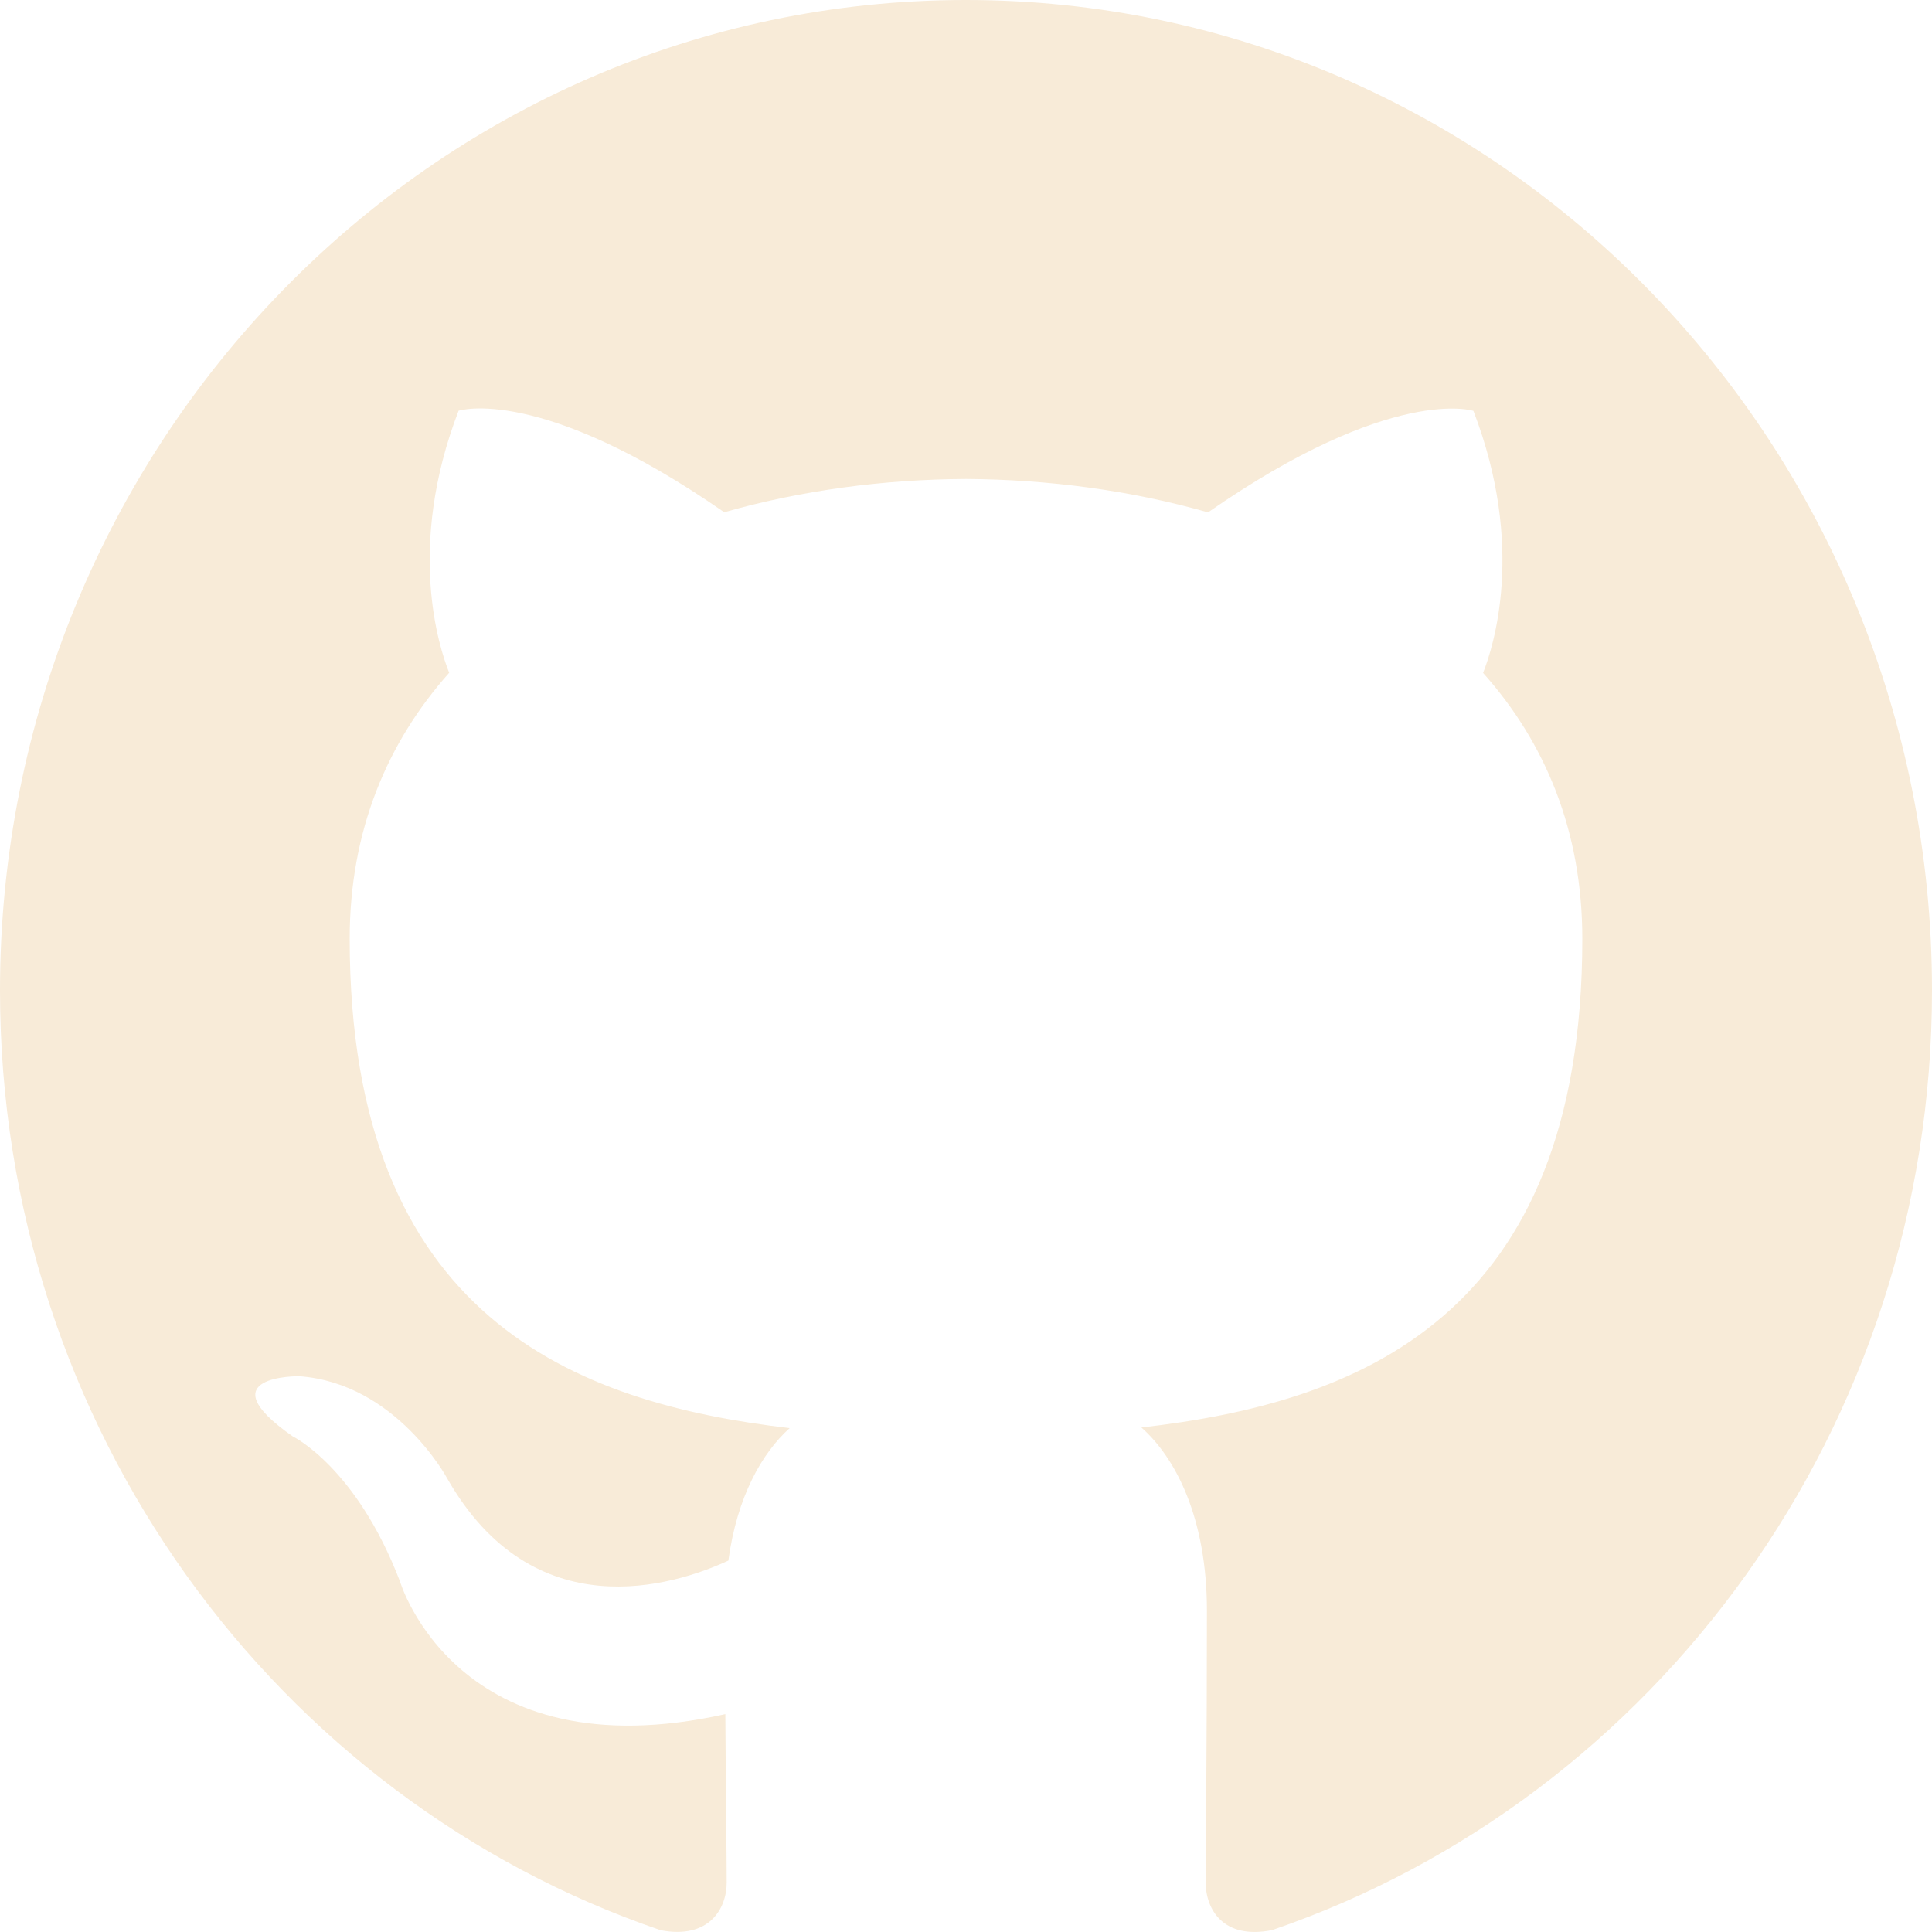
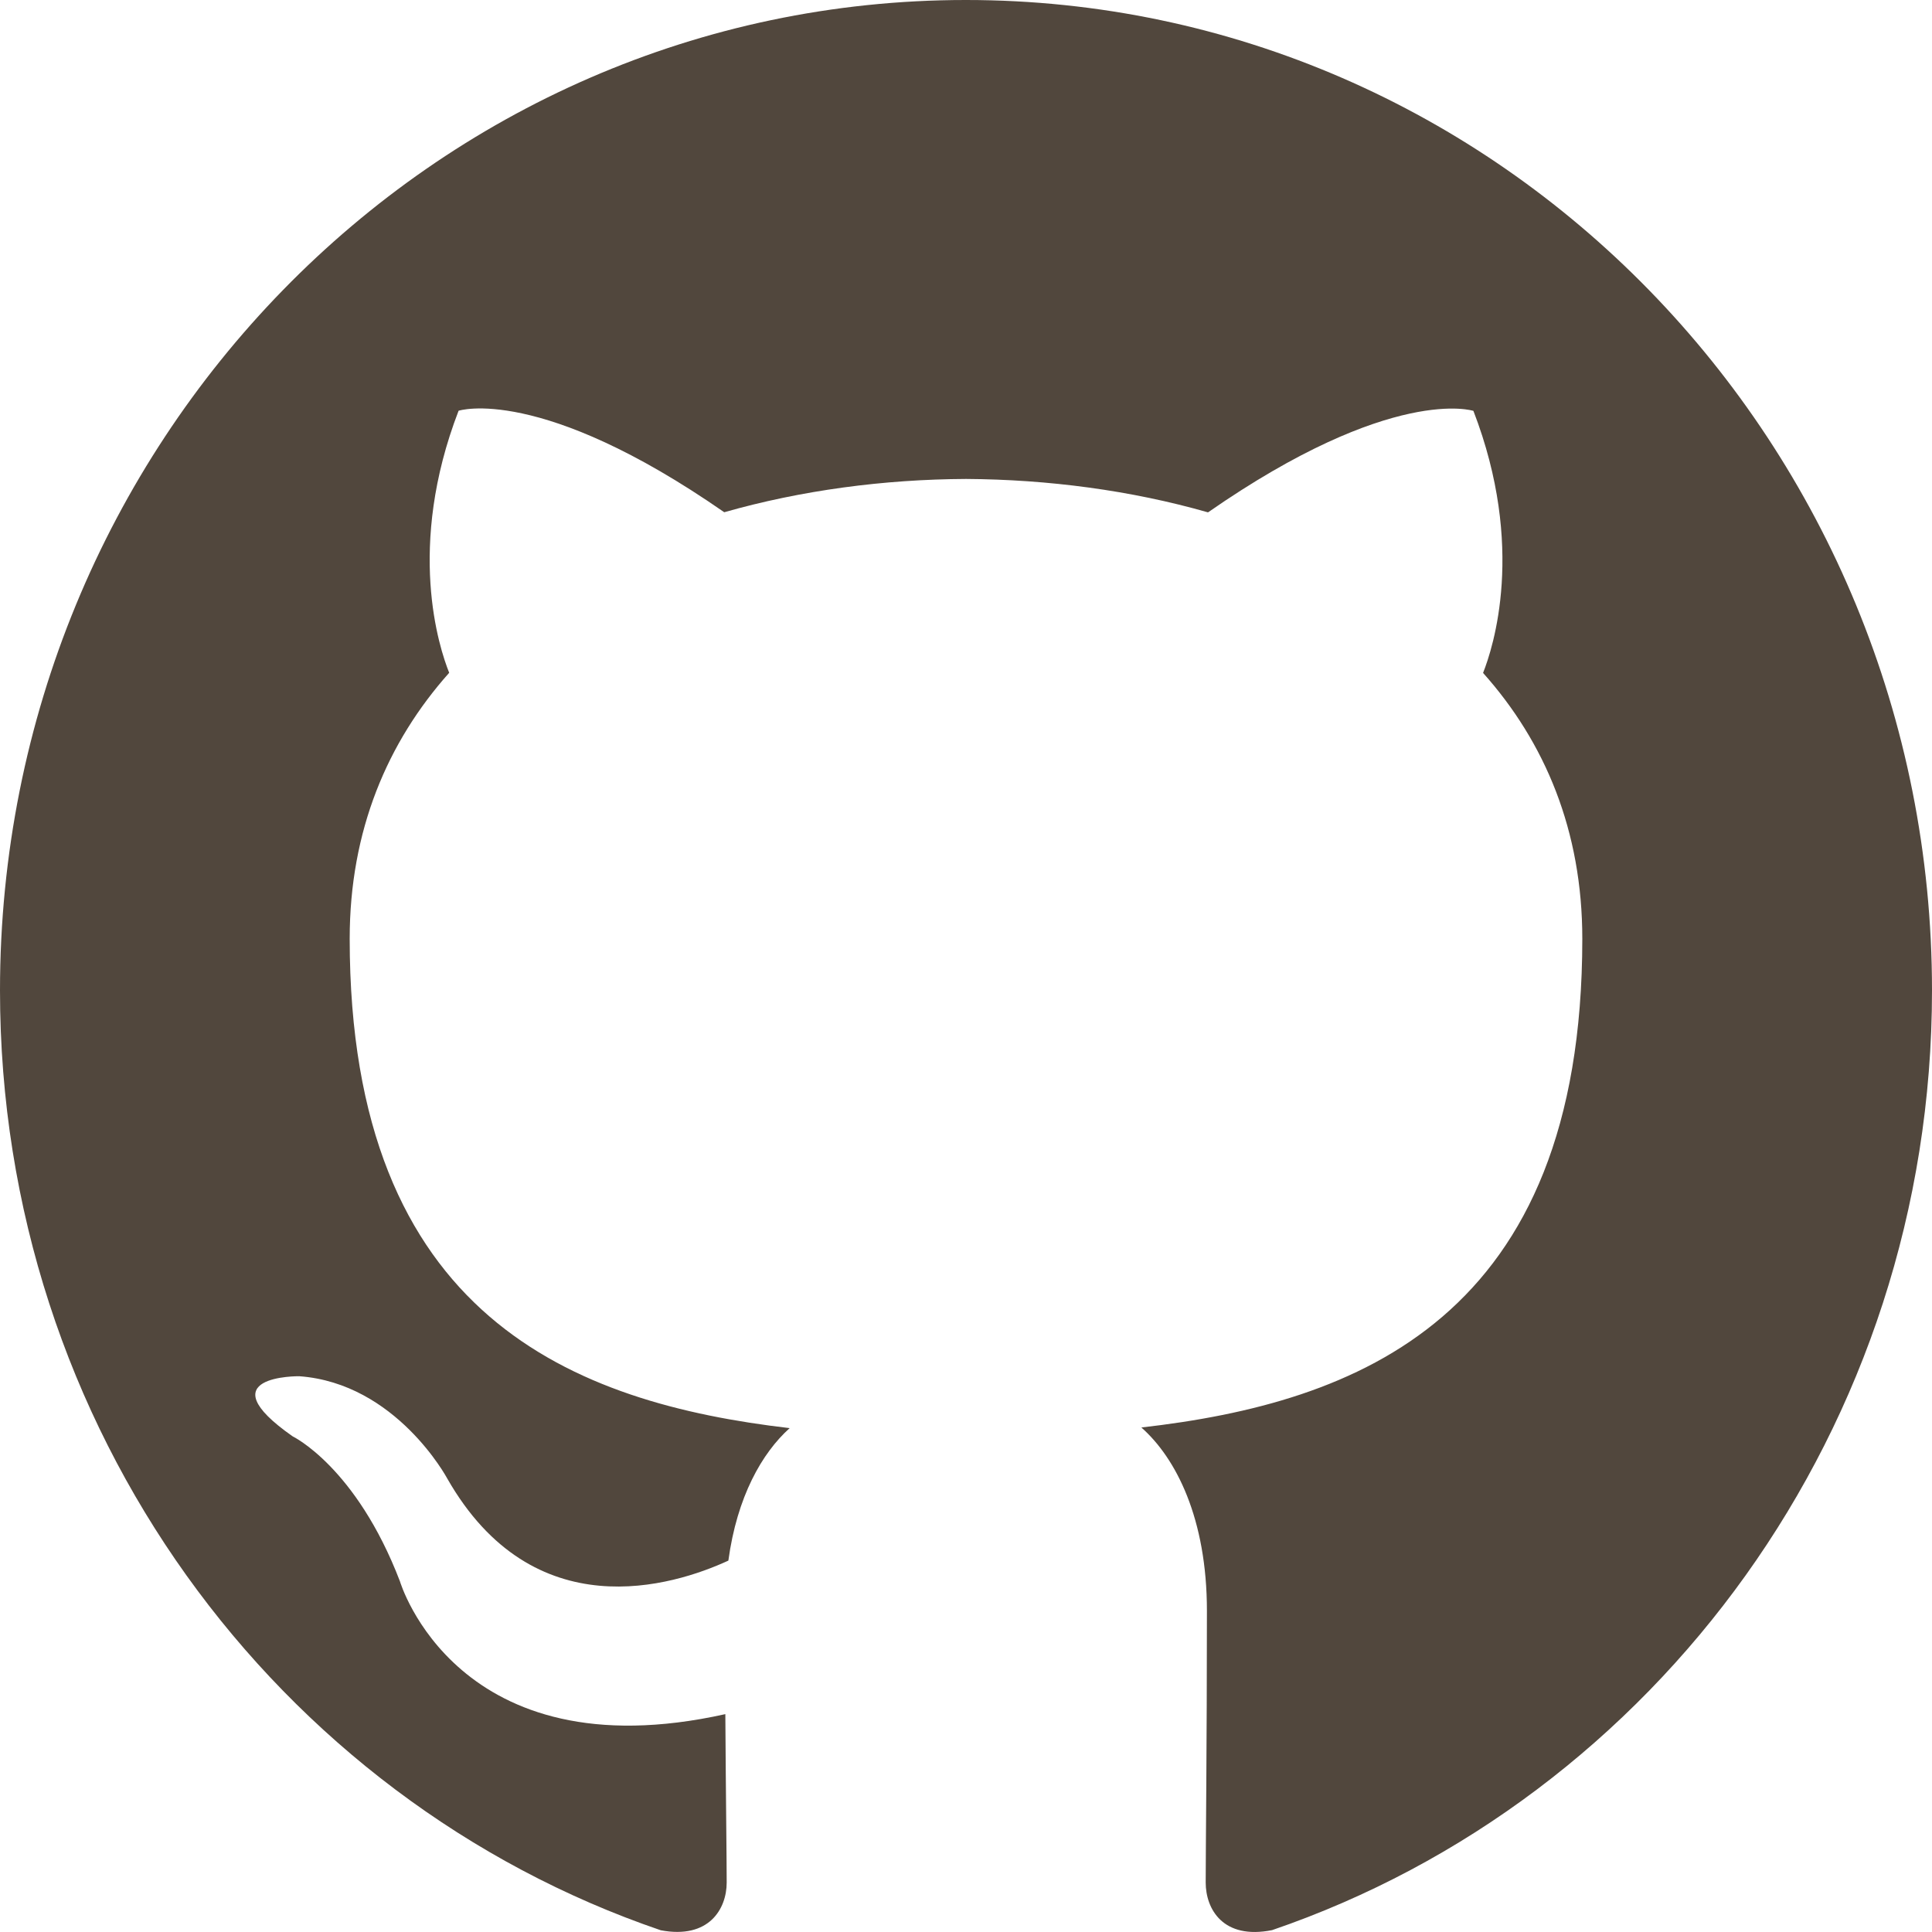
<svg xmlns="http://www.w3.org/2000/svg" width="30" height="30" viewBox="0 0 30 30" fill="none">
-   <path id="github" d="M14.998 0C6.716 0 0 6.886 0 15.38C0 22.174 4.298 27.938 10.26 29.973C11.01 30.115 11.284 29.64 11.284 29.232C11.284 28.866 11.271 27.899 11.263 26.617C7.091 27.545 6.21 24.554 6.21 24.554C5.529 22.777 4.545 22.304 4.545 22.304C3.182 21.351 4.646 21.37 4.646 21.37C6.152 21.479 6.943 22.955 6.943 22.955C8.282 25.305 10.455 24.627 11.31 24.233C11.445 23.239 11.833 22.561 12.262 22.176C8.932 21.787 5.43 20.468 5.43 14.576C5.43 12.897 6.015 11.524 6.975 10.447C6.819 10.059 6.306 8.494 7.121 6.378C7.121 6.378 8.381 5.965 11.246 7.954C12.443 7.613 13.725 7.443 15.002 7.437C16.275 7.445 17.559 7.613 18.758 7.956C21.621 5.967 22.879 6.38 22.879 6.38C23.696 8.498 23.183 10.061 23.029 10.449C23.991 11.526 24.57 12.899 24.57 14.578C24.57 20.485 21.064 21.785 17.723 22.166C18.261 22.641 18.741 23.58 18.741 25.014C18.741 27.07 18.722 28.729 18.722 29.232C18.722 29.644 18.992 30.123 19.753 29.971C25.706 27.934 30 22.172 30 15.38C30 6.886 23.284 0 14.998 0Z" fill="#F8EBD8" />
+   <path id="github" d="M14.998 0C6.716 0 0 6.886 0 15.38C0 22.174 4.298 27.938 10.26 29.973C11.01 30.115 11.284 29.64 11.284 29.232C11.284 28.866 11.271 27.899 11.263 26.617C7.091 27.545 6.21 24.554 6.21 24.554C5.529 22.777 4.545 22.304 4.545 22.304C3.182 21.351 4.646 21.37 4.646 21.37C6.152 21.479 6.943 22.955 6.943 22.955C8.282 25.305 10.455 24.627 11.31 24.233C11.445 23.239 11.833 22.561 12.262 22.176C8.932 21.787 5.43 20.468 5.43 14.576C5.43 12.897 6.015 11.524 6.975 10.447C6.819 10.059 6.306 8.494 7.121 6.378C7.121 6.378 8.381 5.965 11.246 7.954C12.443 7.613 13.725 7.443 15.002 7.437C16.275 7.445 17.559 7.613 18.758 7.956C21.621 5.967 22.879 6.38 22.879 6.38C23.696 8.498 23.183 10.061 23.029 10.449C23.991 11.526 24.57 12.899 24.57 14.578C24.57 20.485 21.064 21.785 17.723 22.166C18.261 22.641 18.741 23.58 18.741 25.014C18.741 27.07 18.722 28.729 18.722 29.232C18.722 29.644 18.992 30.123 19.753 29.971C25.706 27.934 30 22.172 30 15.38C30 6.886 23.284 0 14.998 0Z" fill="#51473D" />
</svg>
